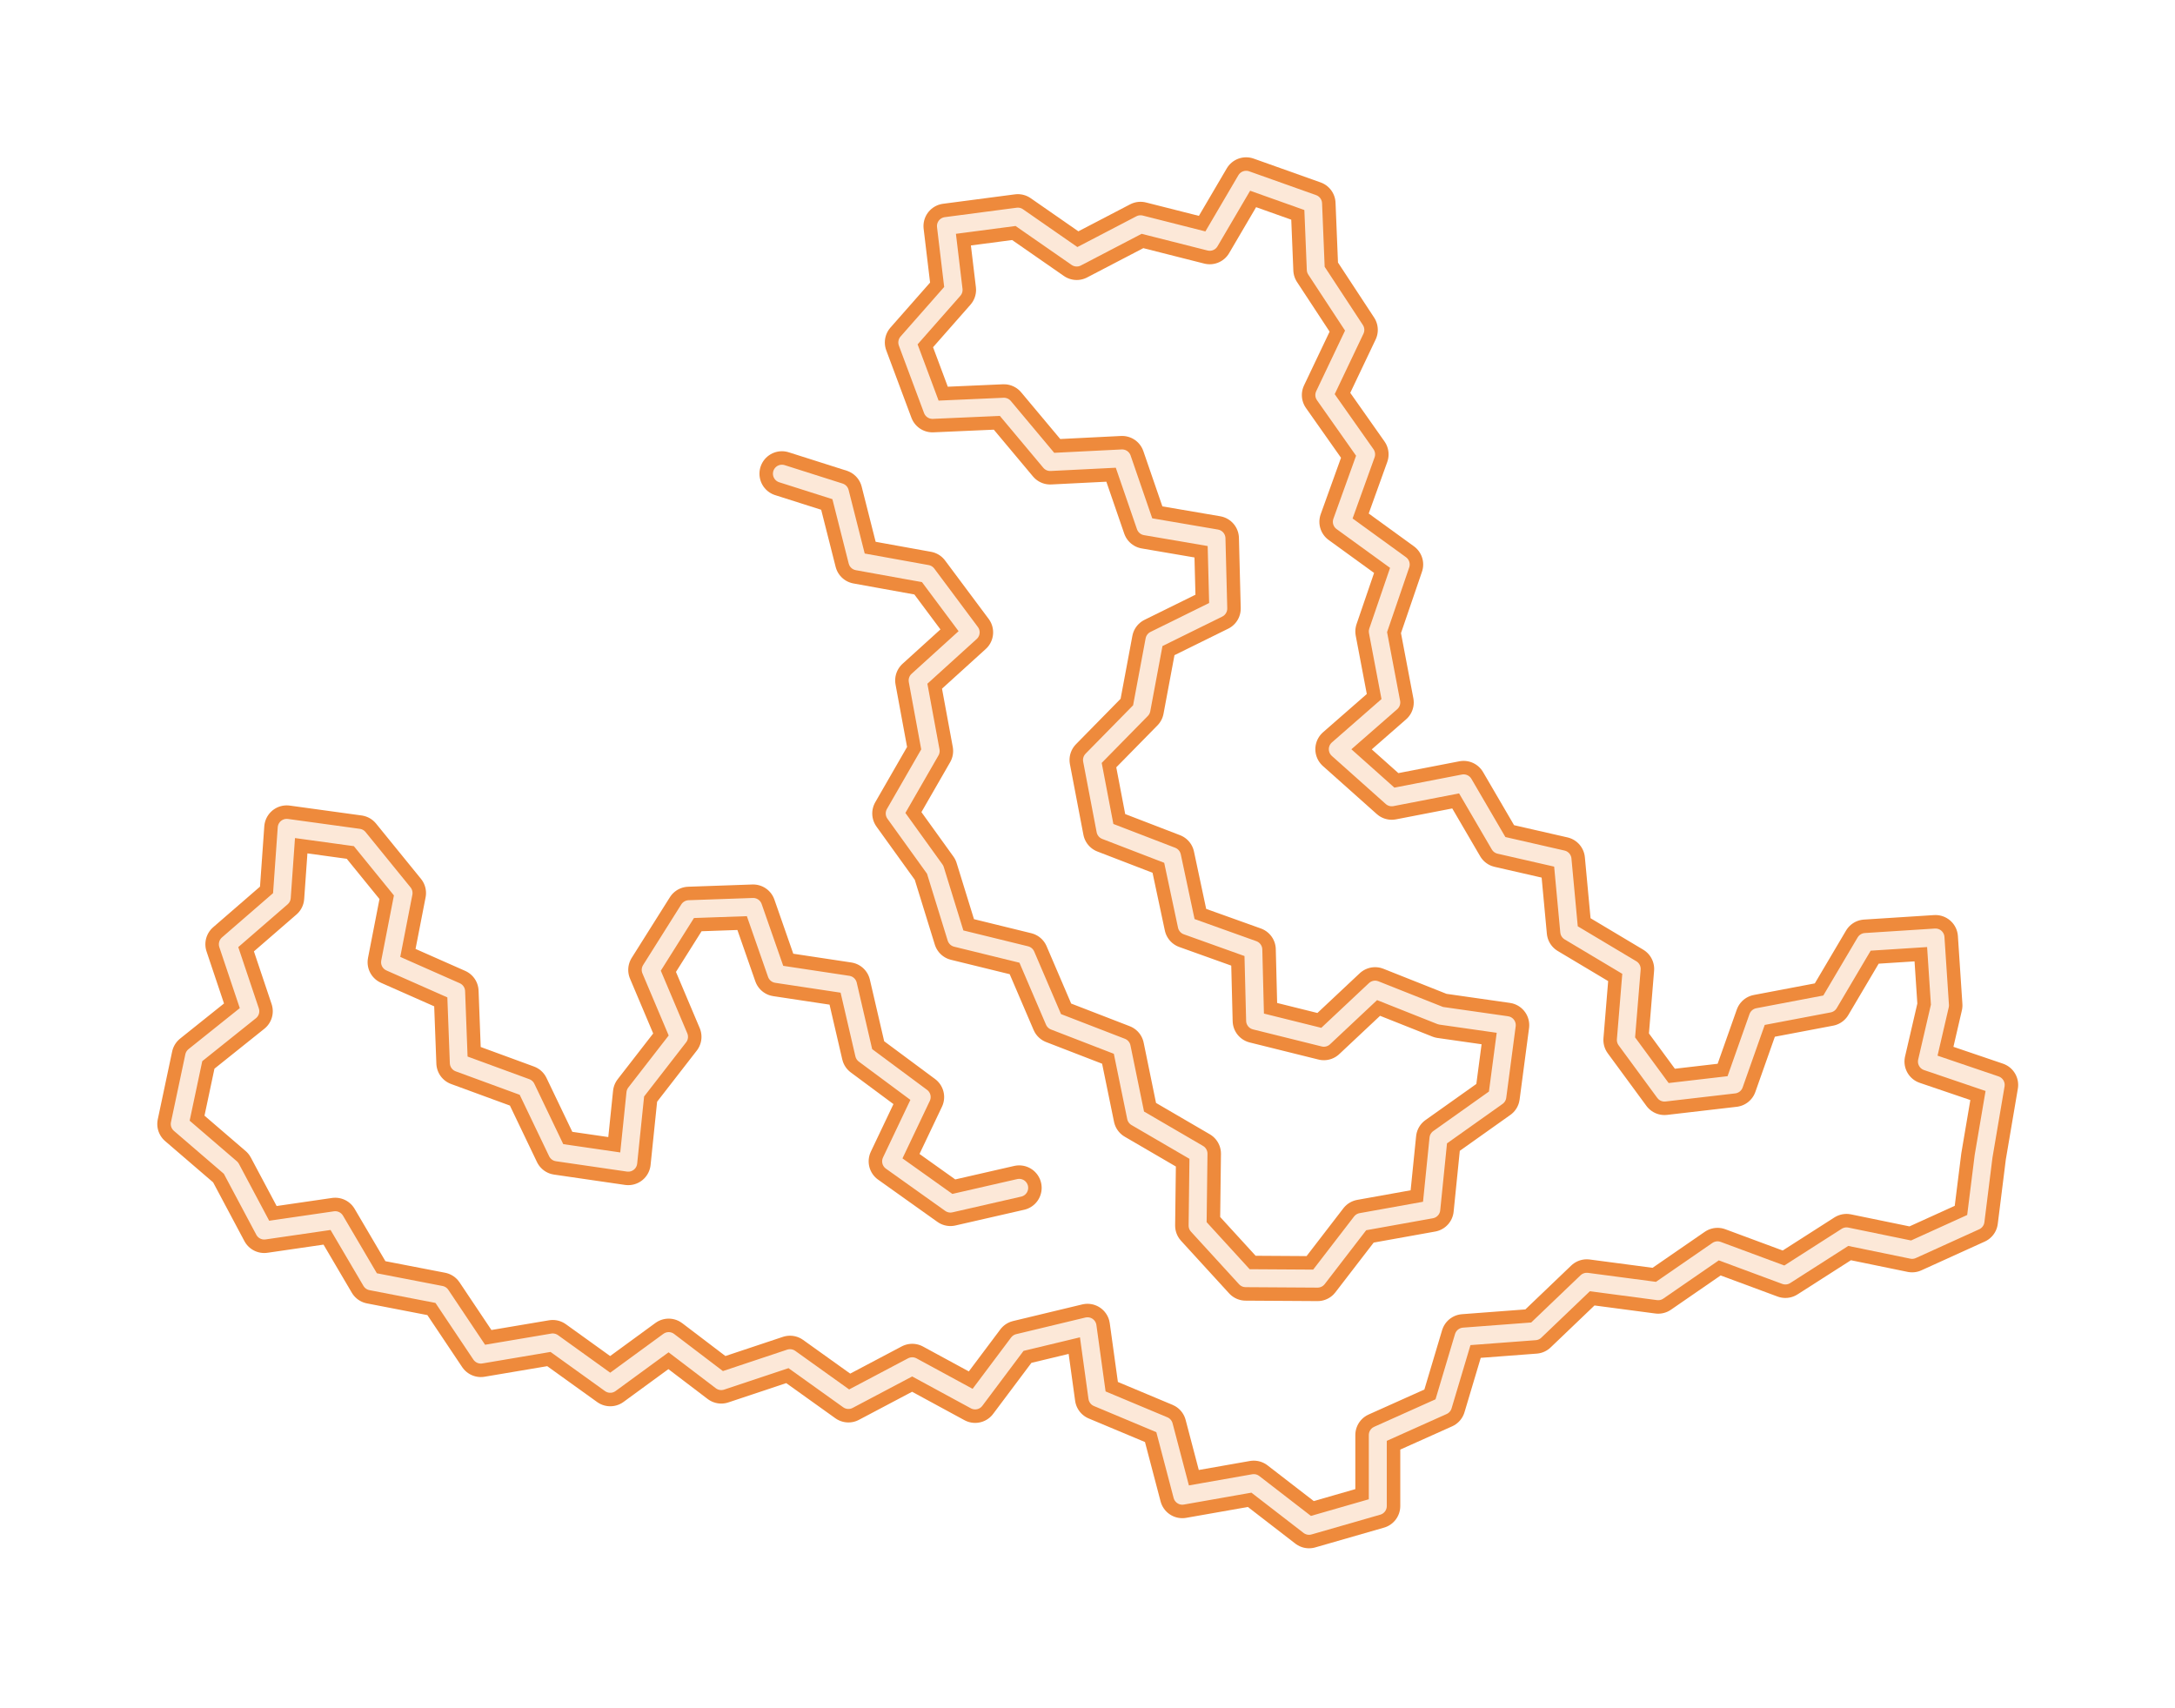
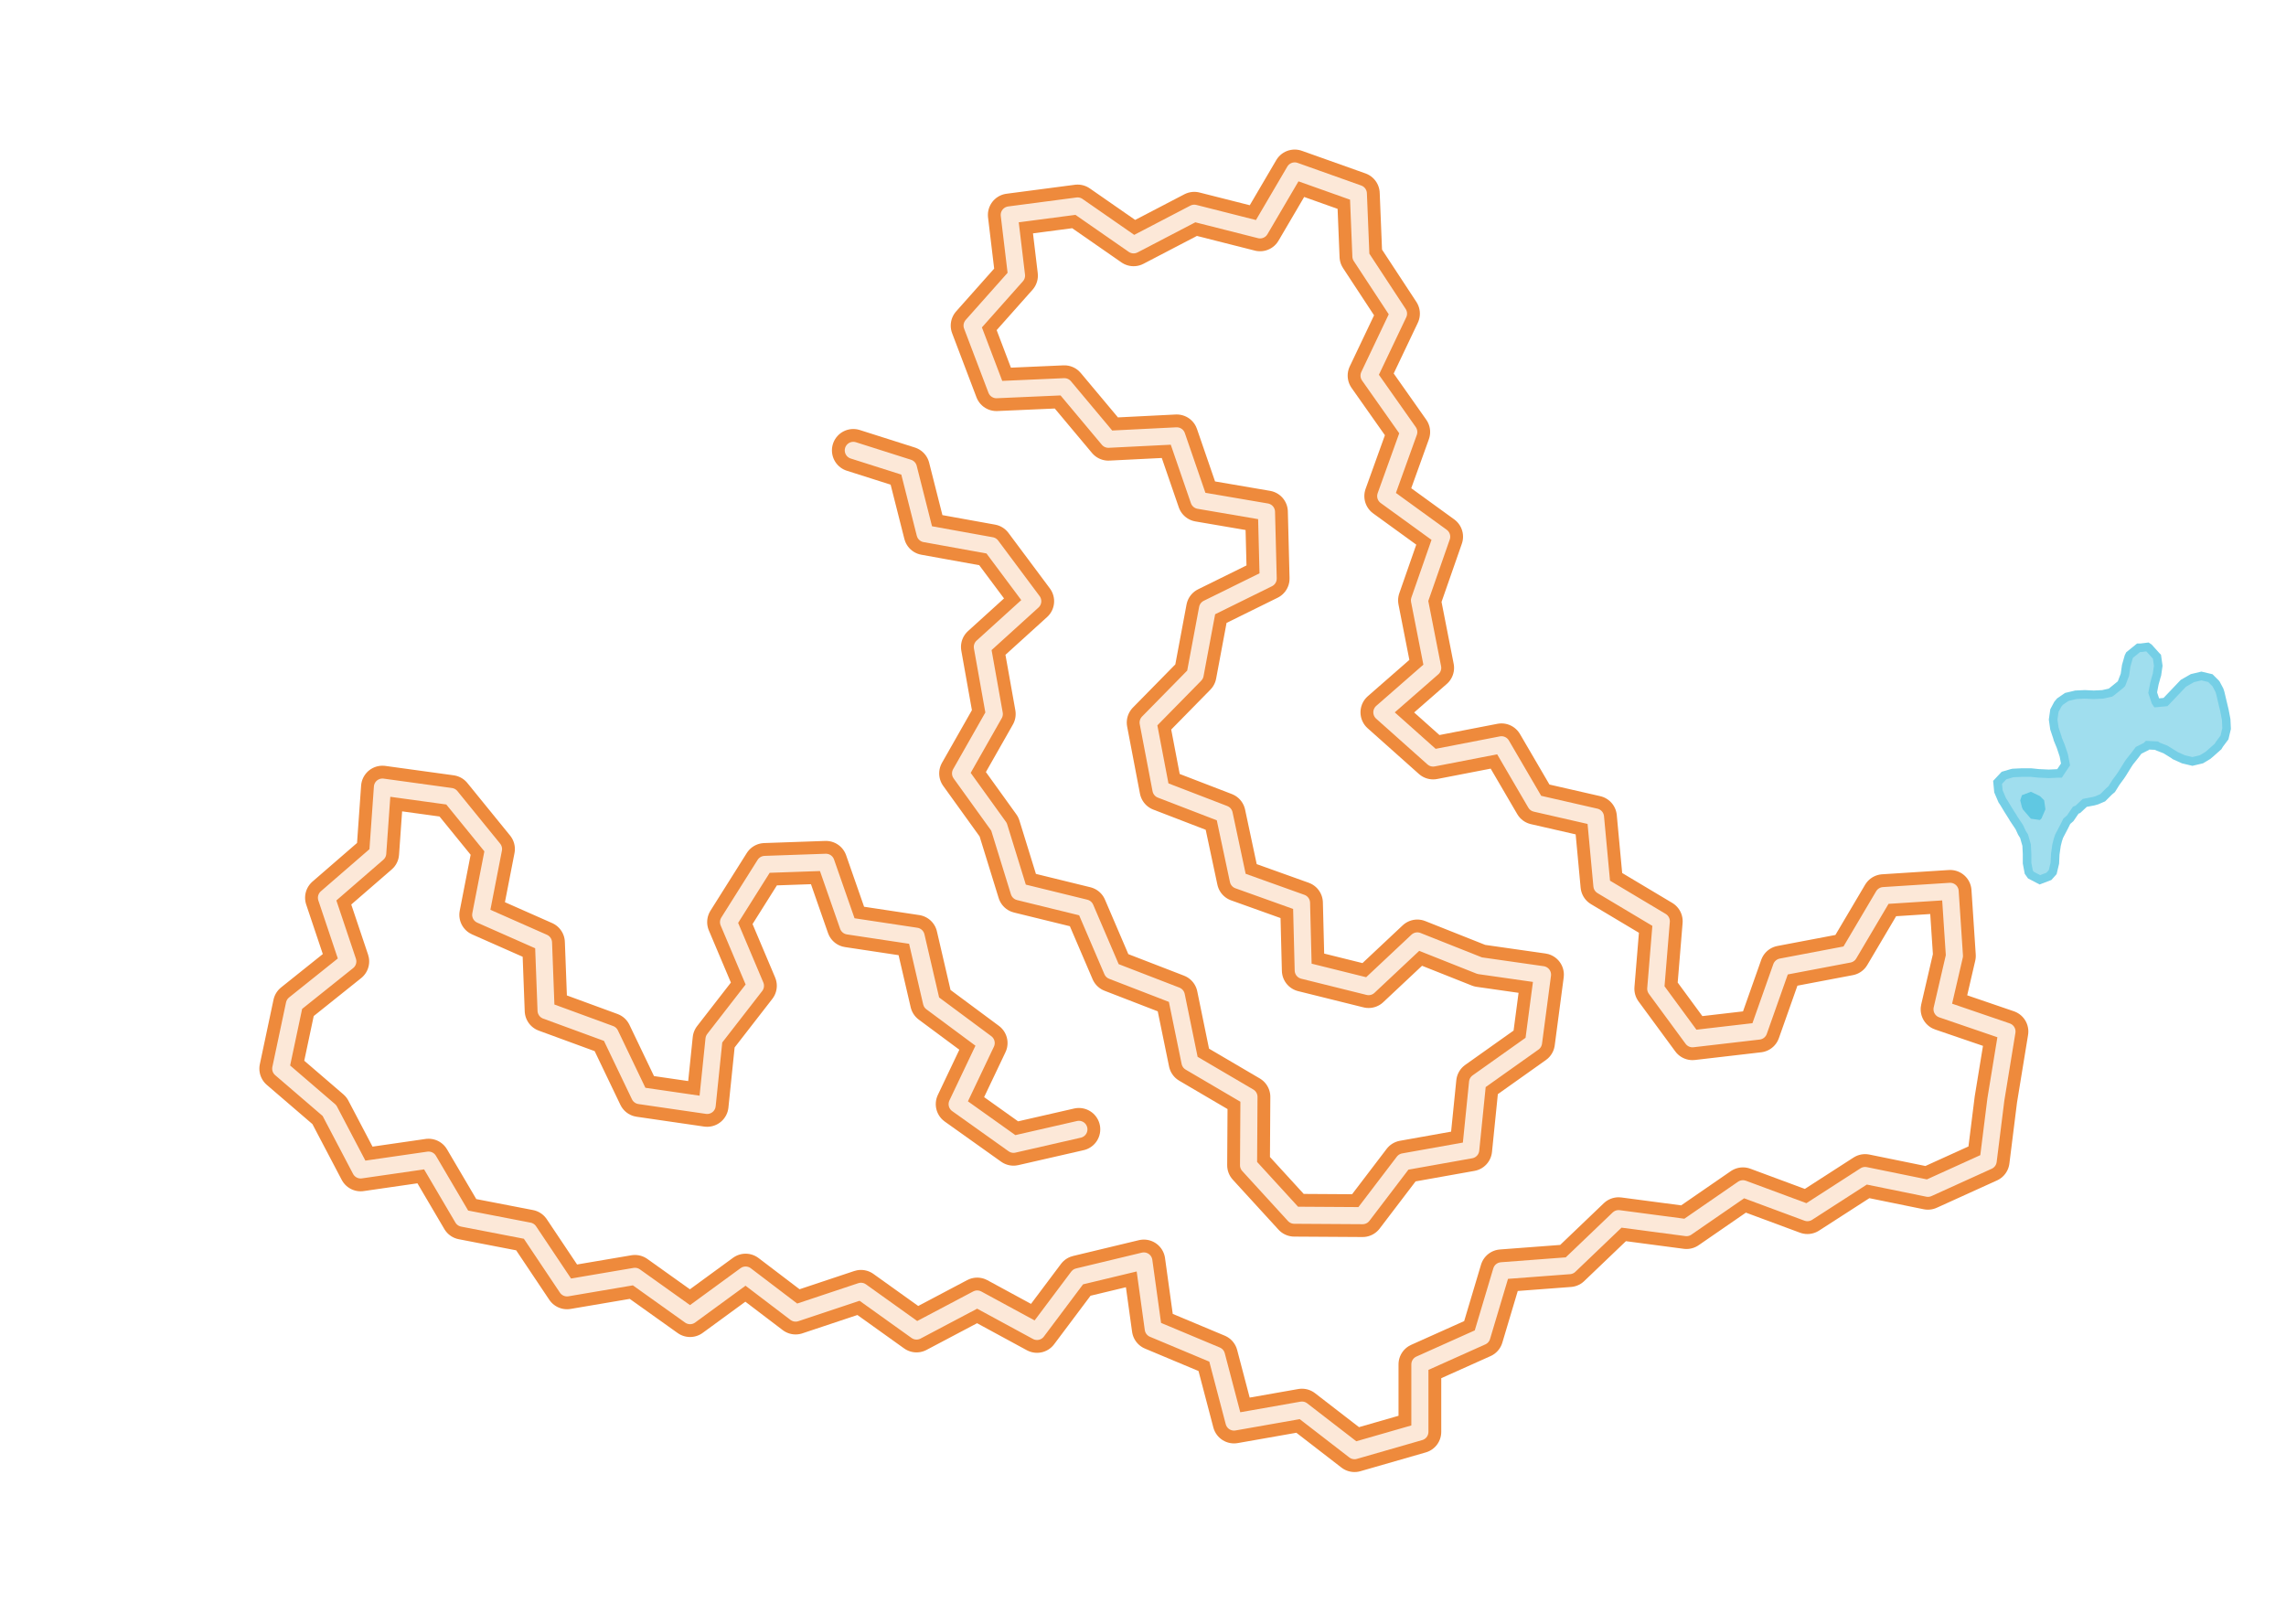
- <svg xmlns="http://www.w3.org/2000/svg" width="48.4" height="38.0" viewBox="0 0 48.4 38.0">
+ <svg xmlns="http://www.w3.org/2000/svg" width="53.5" height="38.0" viewBox="0 0 53.5 38.0">
  <g id="7QWG" data-chains="B">
-     <polyline points="22.68,26.43 21.15,26.78 19.83,25.84 20.51,24.41 19.23,23.46 18.87,21.91 17.28,21.67 16.76,20.18 15.33,20.23 14.48,21.58 15.11,23.07 14.14,24.32 13.98,25.87 12.40,25.64 11.71,24.20 10.21,23.65 10.15,22.06 8.68,21.41 8.98,19.87 7.98,18.64 6.38,18.42 6.27,19.97 5.07,21.01 5.57,22.50 4.32,23.50 4.00,25.01 5.14,25.99 5.88,27.38 7.46,27.15 8.26,28.51 9.81,28.81 10.70,30.14 12.30,29.87 13.58,30.79 14.88,29.84 16.05,30.73 17.58,30.22 18.88,31.15 20.30,30.40 21.70,31.16 22.66,29.88 24.20,29.51 24.42,31.10 25.90,31.72 26.31,33.28 27.90,33.00 29.13,33.95 30.66,33.51 30.66,31.93 32.11,31.28 32.57,29.74 34.16,29.62 35.31,28.52 36.90,28.73 38.22,27.82 39.73,28.38 41.09,27.51 42.55,27.81 43.96,27.17 44.14,25.73 44.41,24.14 42.88,23.62 43.17,22.37 43.07,20.86 41.51,20.96 40.70,22.33 39.12,22.63 38.59,24.13 37.04,24.31 36.18,23.14 36.31,21.56 34.92,20.73 34.77,19.12 33.37,18.80 32.57,17.43 30.97,17.74 29.77,16.67 30.96,15.63 30.66,14.05 31.17,12.56 29.86,11.61 30.40,10.11 29.47,8.79 30.16,7.34 29.28,6.00 29.22,4.53 27.73,4.00 26.92,5.38 25.38,4.99 23.96,5.73 22.65,4.82 21.05,5.03 21.22,6.45 20.19,7.62 20.75,9.12 22.34,9.05 23.37,10.28 24.97,10.20 25.49,11.71 27.07,11.98 27.11,13.54 25.69,14.24 25.40,15.79 24.30,16.91 24.60,18.48 26.08,19.05 26.41,20.60 27.89,21.13 27.93,22.71 29.46,23.09 30.60,22.02 32.06,22.60 33.53,22.81 33.32,24.40 32.01,25.33 31.85,26.91 30.29,27.19 29.32,28.45 27.72,28.44 26.65,27.27 26.67,25.67 25.28,24.86 24.96,23.30 23.46,22.72 22.83,21.25 21.28,20.87 20.81,19.35 19.91,18.10 20.71,16.71 20.42,15.14 21.60,14.07 20.63,12.77 19.08,12.49 18.69,10.95 17.40,10.54" fill="none" stroke="#ee8a3c" stroke-width="1.00" stroke-linejoin="round" stroke-linecap="round" />
-     <polyline points="22.68,26.43 21.15,26.78 19.83,25.84 20.51,24.41 19.23,23.46 18.87,21.91 17.28,21.67 16.76,20.18 15.33,20.23 14.48,21.58 15.11,23.07 14.14,24.32 13.98,25.87 12.40,25.64 11.71,24.20 10.21,23.65 10.15,22.06 8.68,21.41 8.98,19.87 7.98,18.64 6.38,18.42 6.27,19.97 5.07,21.01 5.57,22.50 4.32,23.50 4.00,25.01 5.14,25.99 5.88,27.38 7.46,27.15 8.26,28.51 9.81,28.81 10.70,30.14 12.30,29.87 13.58,30.79 14.88,29.84 16.05,30.73 17.58,30.22 18.88,31.15 20.30,30.40 21.70,31.16 22.66,29.88 24.20,29.51 24.42,31.10 25.90,31.72 26.31,33.28 27.90,33.00 29.13,33.95 30.66,33.51 30.66,31.93 32.11,31.28 32.57,29.74 34.16,29.62 35.31,28.52 36.90,28.73 38.22,27.82 39.73,28.38 41.09,27.51 42.55,27.81 43.96,27.17 44.14,25.73 44.41,24.14 42.88,23.62 43.17,22.37 43.07,20.86 41.51,20.96 40.70,22.33 39.12,22.63 38.59,24.13 37.04,24.31 36.18,23.14 36.31,21.56 34.92,20.73 34.77,19.12 33.37,18.80 32.57,17.43 30.97,17.74 29.77,16.67 30.96,15.63 30.66,14.05 31.17,12.56 29.86,11.61 30.40,10.11 29.47,8.79 30.16,7.34 29.28,6.00 29.22,4.53 27.73,4.00 26.92,5.38 25.38,4.99 23.96,5.73 22.65,4.82 21.05,5.03 21.22,6.45 20.19,7.62 20.75,9.12 22.34,9.05 23.37,10.28 24.97,10.20 25.49,11.71 27.07,11.98 27.11,13.54 25.69,14.24 25.40,15.79 24.30,16.91 24.60,18.48 26.08,19.05 26.41,20.60 27.89,21.13 27.93,22.71 29.46,23.09 30.60,22.02 32.06,22.60 33.53,22.81 33.32,24.40 32.01,25.33 31.85,26.91 30.29,27.19 29.32,28.45 27.72,28.44 26.65,27.27 26.67,25.67 25.28,24.86 24.96,23.30 23.46,22.72 22.83,21.25 21.28,20.87 20.81,19.35 19.91,18.10 20.71,16.71 20.42,15.14 21.60,14.07 20.63,12.77 19.08,12.49 18.69,10.95 17.40,10.54" fill="none" stroke="#fce8d8" stroke-width="0.40" stroke-linejoin="round" stroke-linecap="round" />
+     <path class="density" d="M46.90,18.79 L46.86,18.73 L46.77,18.52 L46.75,18.31 L46.90,18.15 L47.07,18.10 L47.11,18.09 L47.32,18.08 L47.53,18.08 L47.72,18.10 L47.74,18.10 L47.95,18.11 L48.16,18.10 L48.20,18.10 L48.34,17.89 L48.30,17.68 L48.23,17.47 L48.16,17.30 L48.15,17.26 L48.08,17.05 L48.05,16.84 L48.08,16.63 L48.16,16.48 L48.21,16.42 L48.37,16.31 L48.58,16.26 L48.79,16.25 L49.00,16.26 L49.21,16.25 L49.39,16.21 L49.42,16.19 L49.63,16.02 L49.65,16.00 L49.73,15.79 L49.76,15.58 L49.82,15.37 L49.84,15.33 L50.05,15.16 L50.10,15.16 L50.26,15.14 L50.29,15.16 L50.47,15.36 L50.48,15.37 L50.51,15.58 L50.48,15.79 L50.47,15.82 L50.42,16.00 L50.38,16.21 L50.45,16.42 L50.47,16.45 L50.68,16.43 L50.69,16.42 L50.89,16.21 L50.89,16.21 L51.09,16.00 L51.10,15.99 L51.31,15.87 L51.52,15.82 L51.73,15.87 L51.86,16.00 L51.94,16.15 L51.96,16.21 L52.01,16.42 L52.06,16.63 L52.10,16.84 L52.11,17.05 L52.06,17.26 L51.94,17.42 L51.91,17.47 L51.73,17.63 L51.67,17.68 L51.52,17.77 L51.31,17.82 L51.10,17.77 L50.90,17.68 L50.89,17.67 L50.68,17.54 L50.50,17.47 L50.47,17.45 L50.26,17.44 L50.23,17.47 L50.05,17.56 L49.96,17.68 L49.84,17.83 L49.80,17.89 L49.67,18.10 L49.63,18.16 L49.52,18.31 L49.42,18.47 L49.36,18.52 L49.21,18.67 L49.07,18.73 L49.00,18.75 L48.79,18.79 L48.63,18.94 L48.58,18.96 L48.45,19.15 L48.37,19.22 L48.30,19.36 L48.19,19.57 L48.16,19.66 L48.13,19.78 L48.10,19.99 L48.09,20.20 L48.04,20.41 L47.95,20.51 L47.74,20.59 L47.53,20.48 L47.48,20.41 L47.44,20.20 L47.44,19.99 L47.43,19.78 L47.37,19.57 L47.32,19.49 L47.26,19.36 L47.12,19.15 L47.11,19.13 L46.99,18.94 L46.90,18.79 Z" fill="#a0deee" fill-rule="evenodd" stroke="#75cfe6" stroke-width="0.2" />
+     <path class="density" d="M47.32,18.89 L47.28,18.73 L47.32,18.61 L47.53,18.53 L47.74,18.63 L47.84,18.73 L47.87,18.94 L47.78,19.15 L47.74,19.19 L47.53,19.16 L47.52,19.15 L47.34,18.94 L47.32,18.89 Z" fill="#60c8e2" fill-rule="evenodd" />
+     <polyline points="25.25,26.43 23.72,26.78 22.40,25.84 23.08,24.41 21.80,23.46 21.44,21.91 19.85,21.67 19.33,20.18 17.90,20.23 17.05,21.58 17.68,23.07 16.71,24.32 16.55,25.87 14.97,25.64 14.28,24.20 12.78,23.65 12.72,22.06 11.25,21.41 11.55,19.87 10.55,18.64 8.95,18.42 8.84,19.97 7.64,21.01 8.14,22.50 6.89,23.50 6.57,25.01 7.71,25.99 8.44,27.38 10.03,27.15 10.83,28.51 12.38,28.81 13.27,30.14 14.86,29.87 16.15,30.79 17.45,29.84 18.62,30.73 20.15,30.22 21.45,31.15 22.87,30.40 24.27,31.16 25.23,29.88 26.77,29.51 26.99,31.10 28.47,31.72 28.88,33.28 30.47,33.00 31.70,33.95 33.23,33.51 33.23,31.93 34.68,31.28 35.14,29.74 36.73,29.62 37.88,28.52 39.47,28.73 40.79,27.82 42.30,28.38 43.65,27.51 45.12,27.81 46.53,27.17 46.71,25.73 46.97,24.14 45.45,23.62 45.74,22.37 45.64,20.86 44.08,20.96 43.27,22.33 41.69,22.63 41.16,24.13 39.61,24.31 38.75,23.14 38.88,21.56 37.49,20.73 37.34,19.12 35.94,18.80 35.14,17.43 33.54,17.74 32.34,16.67 33.53,15.63 33.22,14.05 33.74,12.56 32.43,11.61 32.97,10.11 32.04,8.79 32.73,7.34 31.85,6.00 31.79,4.53 30.30,4.00 29.49,5.38 27.95,4.99 26.53,5.73 25.22,4.82 23.62,5.03 23.79,6.45 22.75,7.62 23.32,9.12 24.91,9.05 25.94,10.28 27.54,10.20 28.06,11.71 29.64,11.98 29.68,13.54 28.26,14.24 27.97,15.79 26.87,16.91 27.17,18.48 28.65,19.05 28.98,20.60 30.46,21.13 30.50,22.71 32.03,23.09 33.17,22.02 34.63,22.60 36.10,22.81 35.89,24.40 34.58,25.33 34.42,26.91 32.85,27.19 31.89,28.45 30.29,28.44 29.22,27.27 29.23,25.67 27.85,24.86 27.53,23.30 26.03,22.72 25.40,21.25 23.85,20.87 23.38,19.35 22.48,18.10 23.27,16.71 22.99,15.14 24.17,14.07 23.20,12.77 21.65,12.49 21.26,10.95 19.97,10.54" fill="none" stroke="#ee8a3c" stroke-width="1.00" stroke-linejoin="round" stroke-linecap="round" />
+     <polyline points="25.25,26.43 23.72,26.78 22.40,25.84 23.08,24.41 21.80,23.46 21.44,21.91 19.85,21.67 19.33,20.18 17.90,20.23 17.05,21.58 17.68,23.07 16.71,24.32 16.55,25.87 14.97,25.64 14.28,24.20 12.78,23.65 12.72,22.06 11.25,21.41 11.55,19.87 10.55,18.64 8.95,18.42 8.84,19.97 7.64,21.01 8.14,22.50 6.89,23.50 6.57,25.01 7.71,25.99 8.44,27.38 10.03,27.15 10.83,28.51 12.38,28.81 13.27,30.14 14.86,29.87 16.15,30.79 17.45,29.84 18.62,30.73 20.15,30.22 21.45,31.15 22.87,30.40 24.27,31.16 25.23,29.88 26.77,29.51 26.99,31.10 28.47,31.72 28.88,33.28 30.47,33.00 31.70,33.95 33.23,33.51 33.23,31.93 34.68,31.28 35.14,29.74 36.73,29.62 37.88,28.52 39.47,28.73 40.79,27.82 42.30,28.38 43.65,27.51 45.12,27.81 46.53,27.17 46.71,25.73 46.97,24.14 45.45,23.62 45.74,22.37 45.64,20.86 44.08,20.96 43.27,22.33 41.69,22.63 41.16,24.13 39.61,24.31 38.75,23.14 38.88,21.56 37.49,20.73 37.34,19.12 35.94,18.80 35.14,17.43 33.54,17.74 32.34,16.67 33.53,15.63 33.22,14.05 33.74,12.56 32.43,11.61 32.97,10.11 32.04,8.79 32.73,7.34 31.85,6.00 31.79,4.53 30.30,4.00 29.49,5.38 27.95,4.99 26.53,5.73 25.22,4.82 23.62,5.03 23.79,6.45 22.75,7.62 23.32,9.12 24.91,9.05 25.94,10.28 27.54,10.20 28.06,11.71 29.64,11.98 29.68,13.54 28.26,14.24 27.97,15.79 26.87,16.91 27.17,18.48 28.65,19.05 28.98,20.60 30.46,21.13 30.50,22.71 32.03,23.09 33.17,22.02 34.63,22.60 36.10,22.81 35.89,24.40 34.58,25.33 34.42,26.91 32.85,27.19 31.89,28.45 30.29,28.44 29.22,27.27 29.23,25.67 27.85,24.86 27.53,23.30 26.03,22.72 25.40,21.25 23.85,20.87 23.38,19.35 22.48,18.10 23.27,16.71 22.99,15.14 24.17,14.07 23.20,12.77 21.65,12.49 21.26,10.95 19.97,10.54" fill="none" stroke="#fce8d8" stroke-width="0.40" stroke-linejoin="round" stroke-linecap="round" />
  </g>
</svg>
